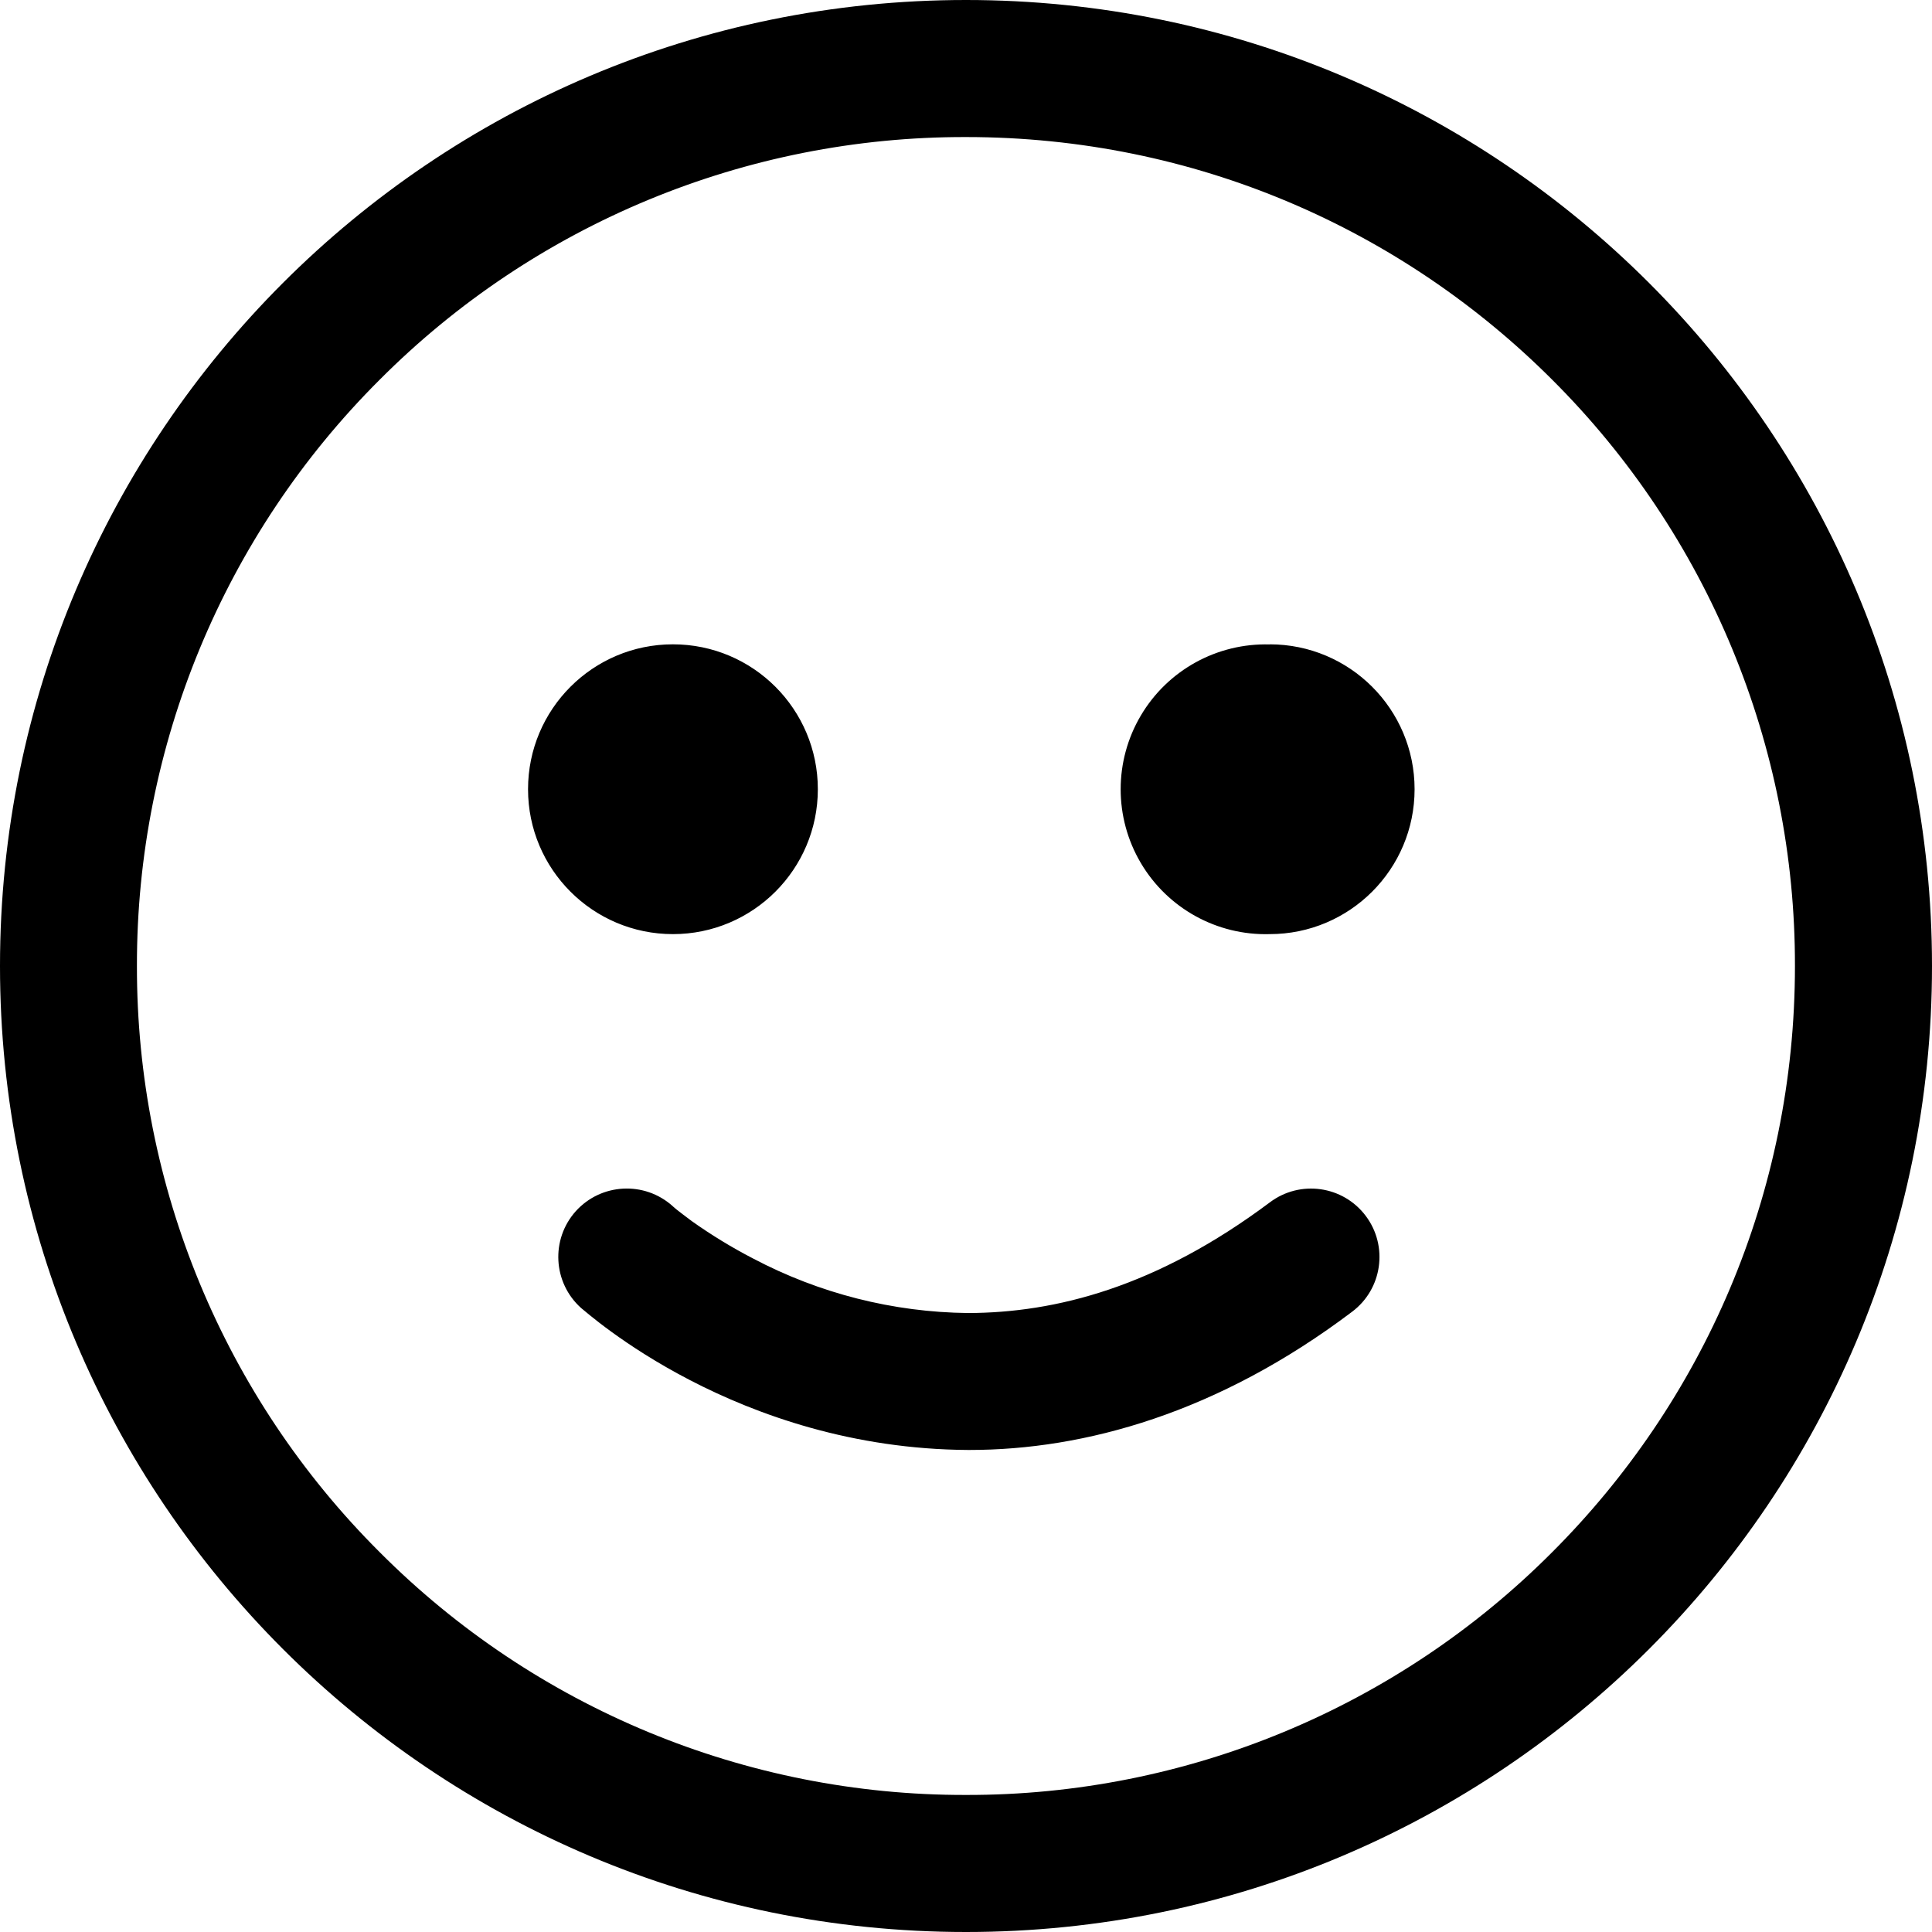
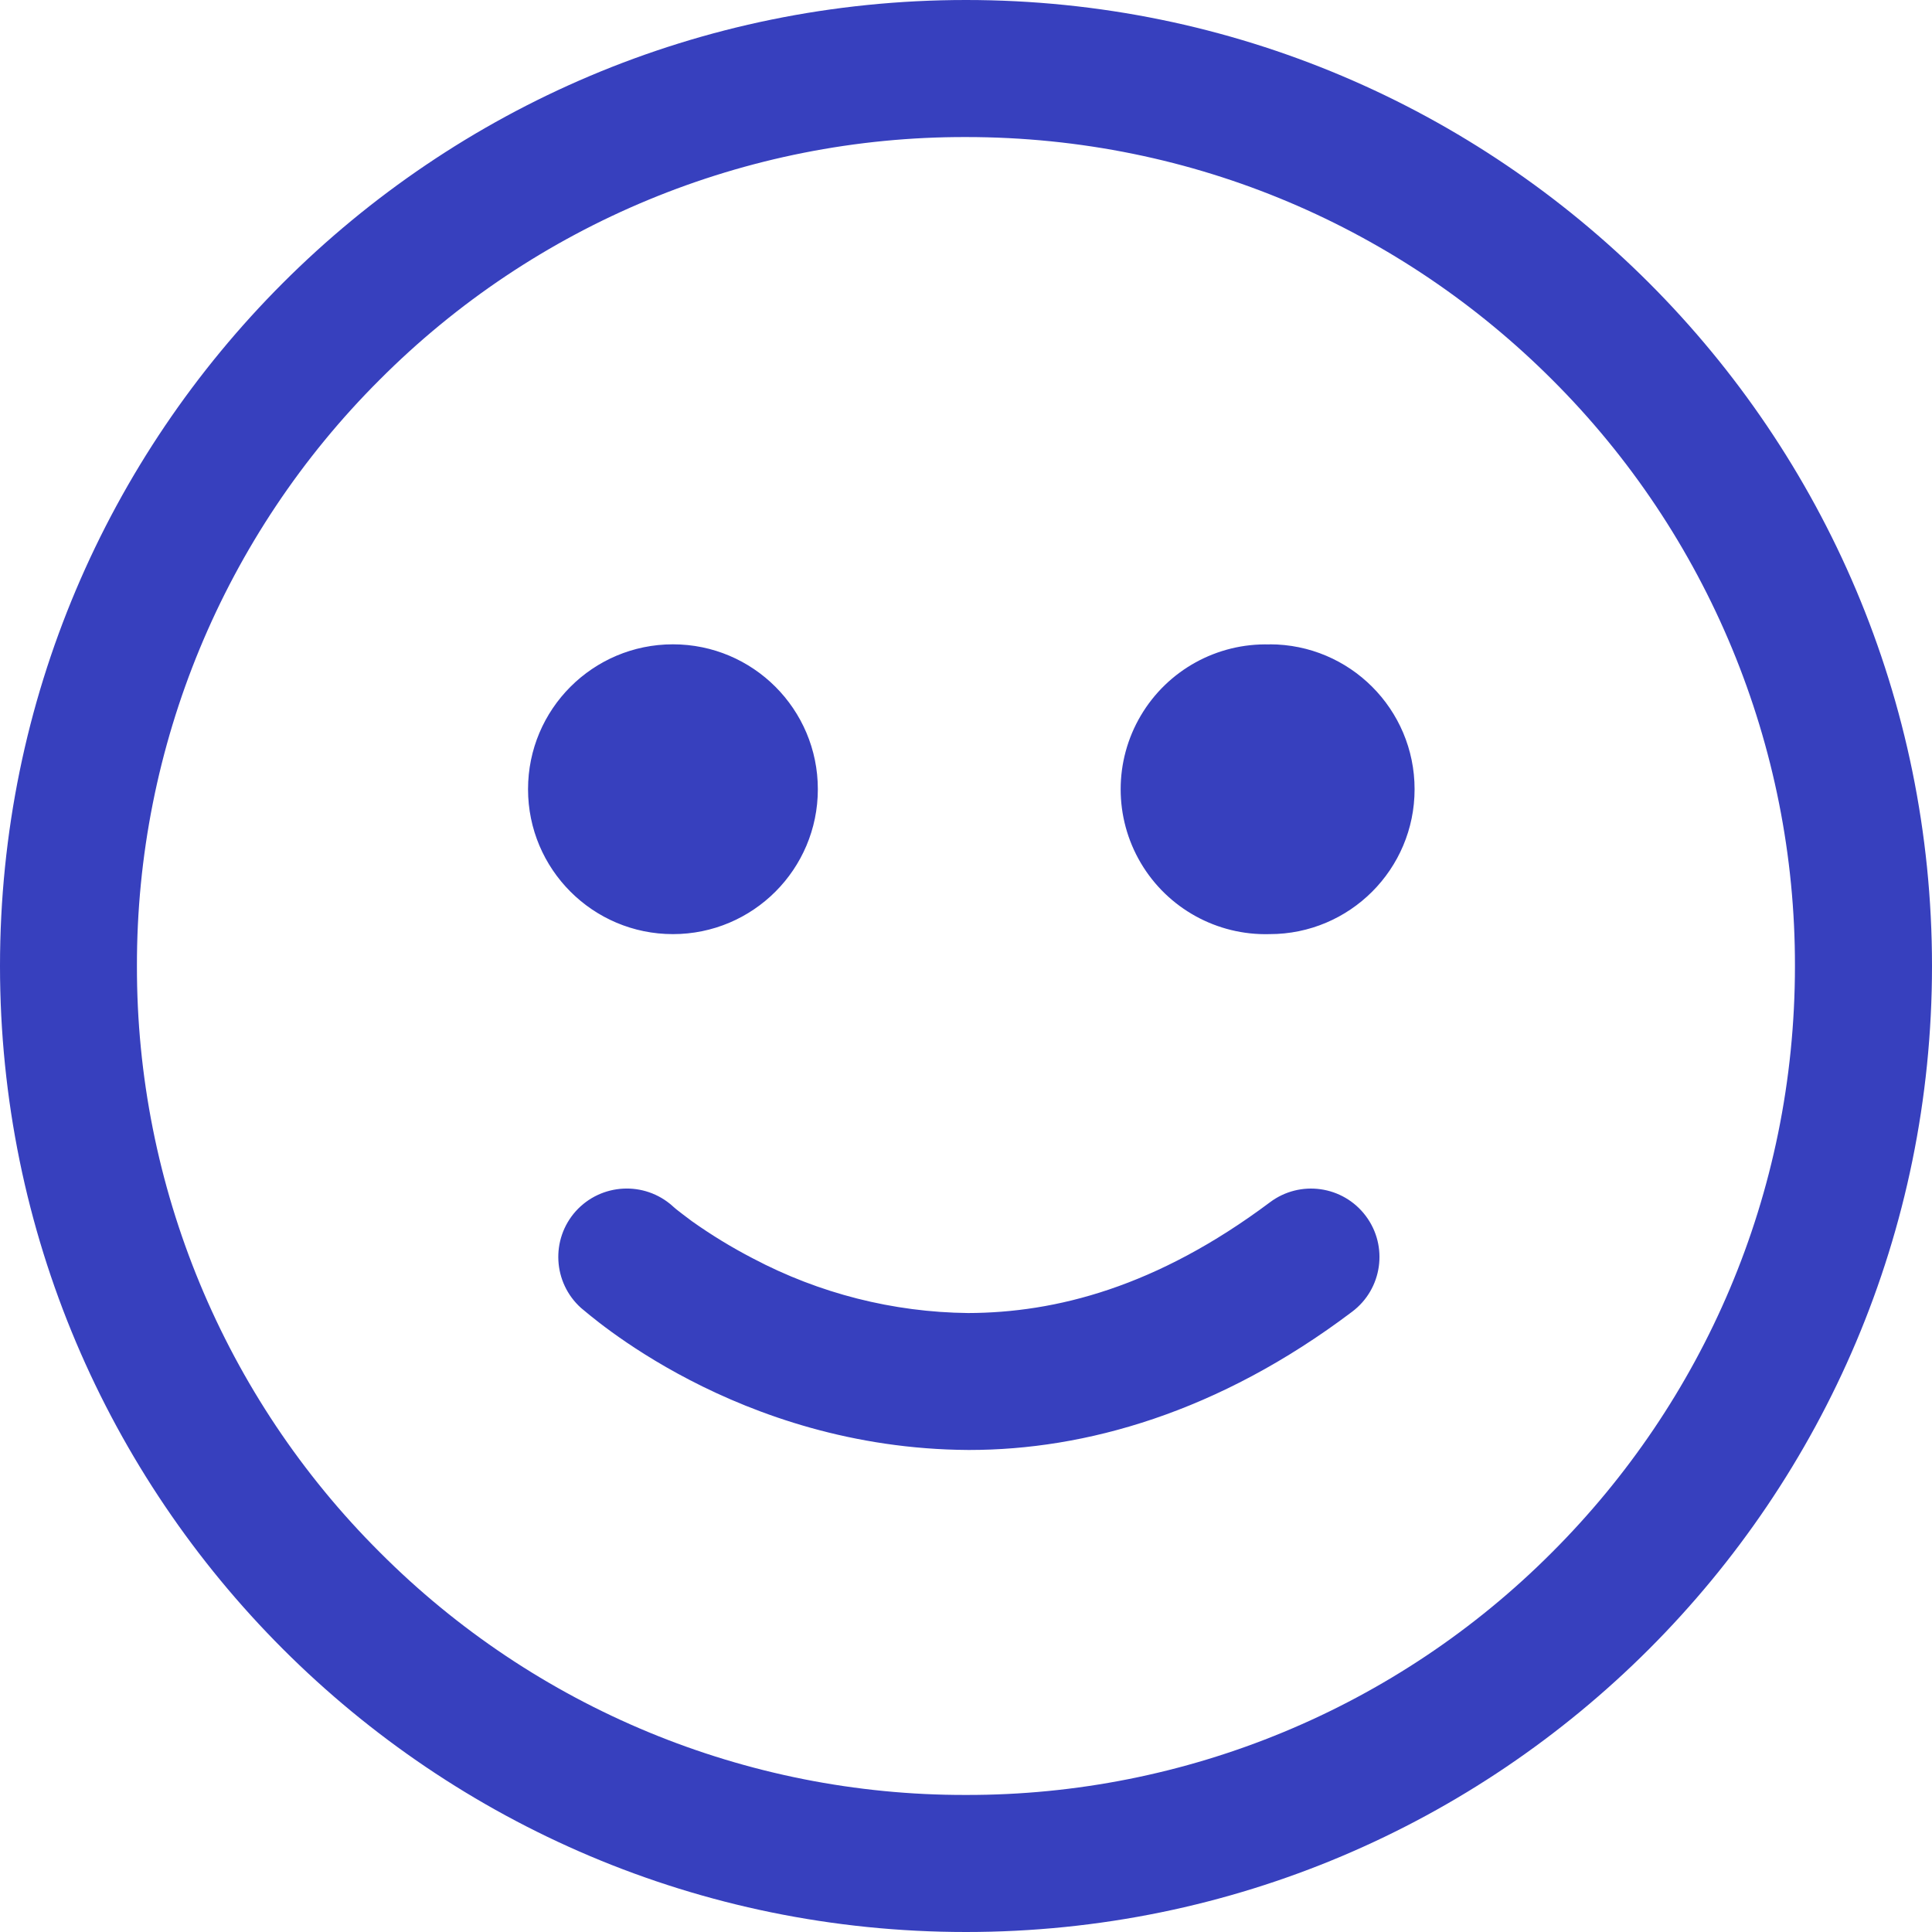
- <svg xmlns="http://www.w3.org/2000/svg" viewBox="0 0 16 16">
+ <svg xmlns="http://www.w3.org/2000/svg" fill="#3740be" viewBox="0 0 16 16">
  <path d="M10.517 9.957c-.941.704-1.776.915-2.5.917a3.905 3.905 0 0 1-1.781-.452 4.257 4.257 0 0 1-.508-.31c-.058-.043-.1-.076-.127-.097l-.028-.024-.003-.003a.569.569 0 0 0-.802.043.568.568 0 0 0 .044.801c.05.037 1.287 1.165 3.206 1.176h.01c.954 0 2.059-.306 3.17-1.145a.566.566 0 1 0-.681-.906m-.001-4.62a1.2 1.2 0 1 0-.001 2.399 1.2 1.2 0 0 0 0-2.4m-3.742 1.2a1.2 1.2 0 1 0-2.4 0 1.2 1.2 0 0 0 2.4 0m6.082 6.318A6.833 6.833 0 0 1 8 14.865a6.833 6.833 0 0 1-4.855-2.01A6.837 6.837 0 0 1 1.134 8a6.84 6.84 0 0 1 2.01-4.855A6.833 6.833 0 0 1 8 1.135c1.898 0 3.61.765 4.855 2.01A6.84 6.84 0 0 1 14.865 8c0 1.897-.766 3.61-2.01 4.854M8 0a8 8 0 0 0-8 8 8 8 0 1 0 16 0 8 8 0 0 0-8-8" />
</svg>
